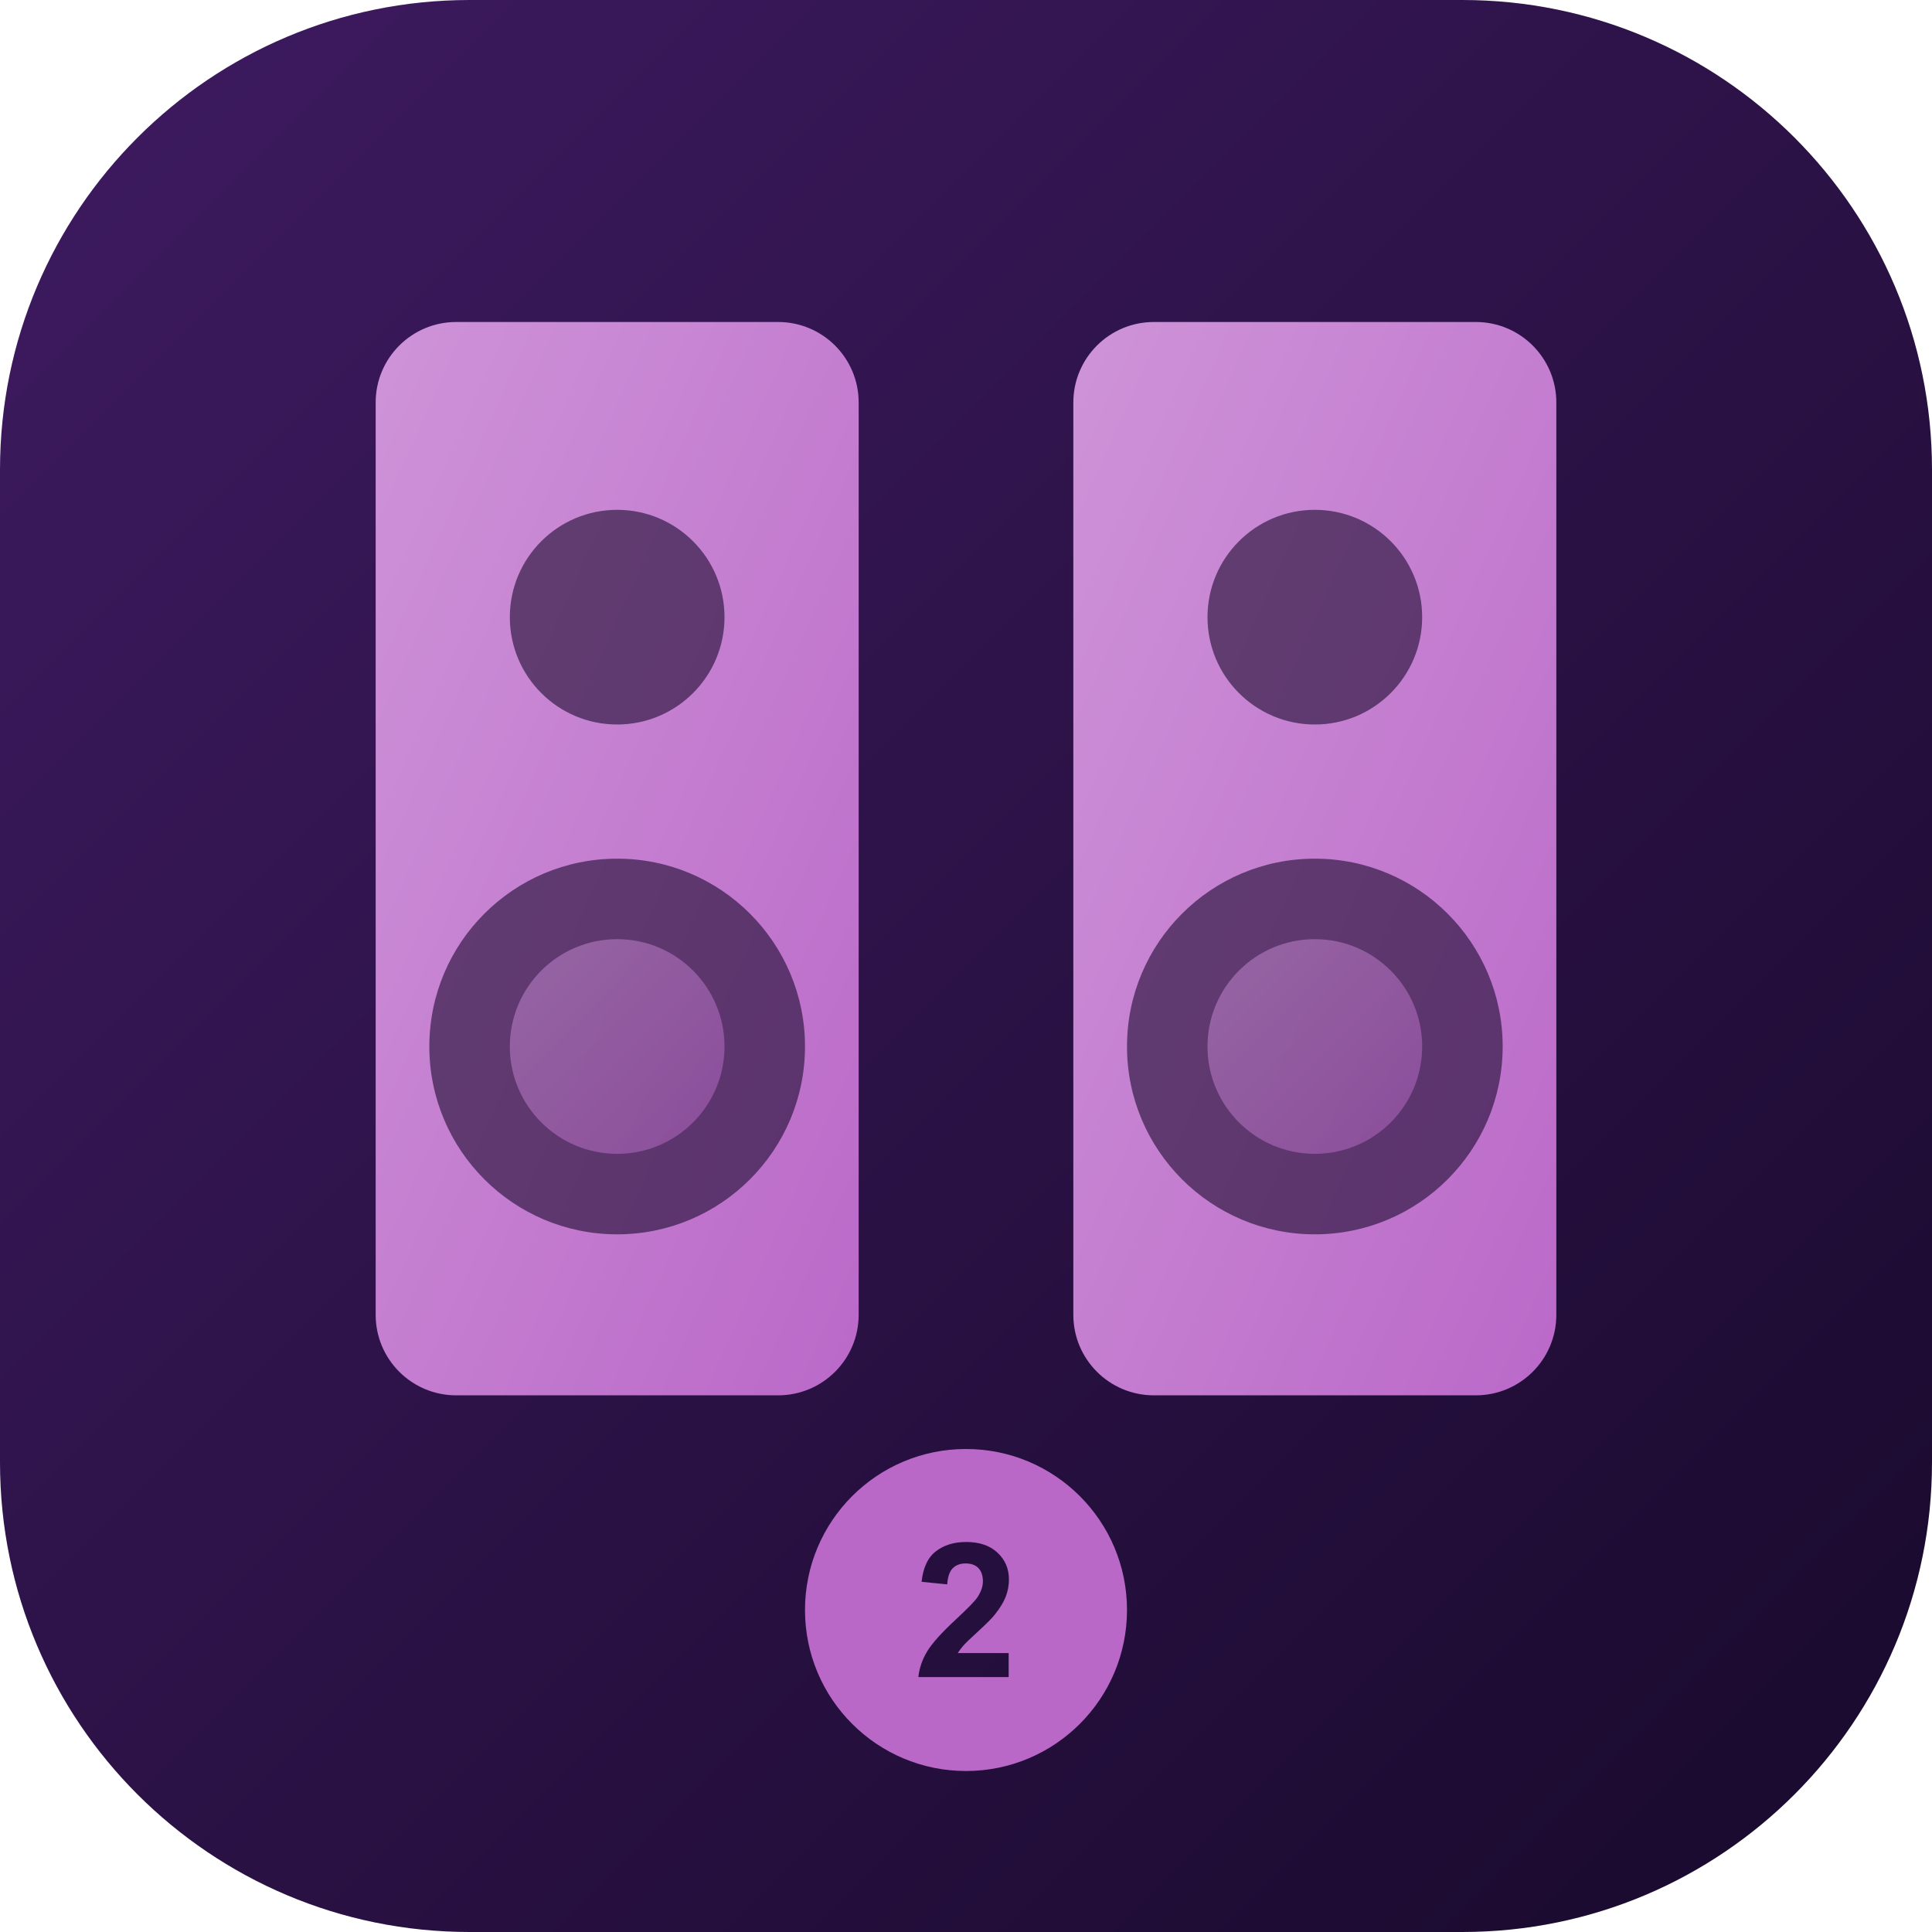
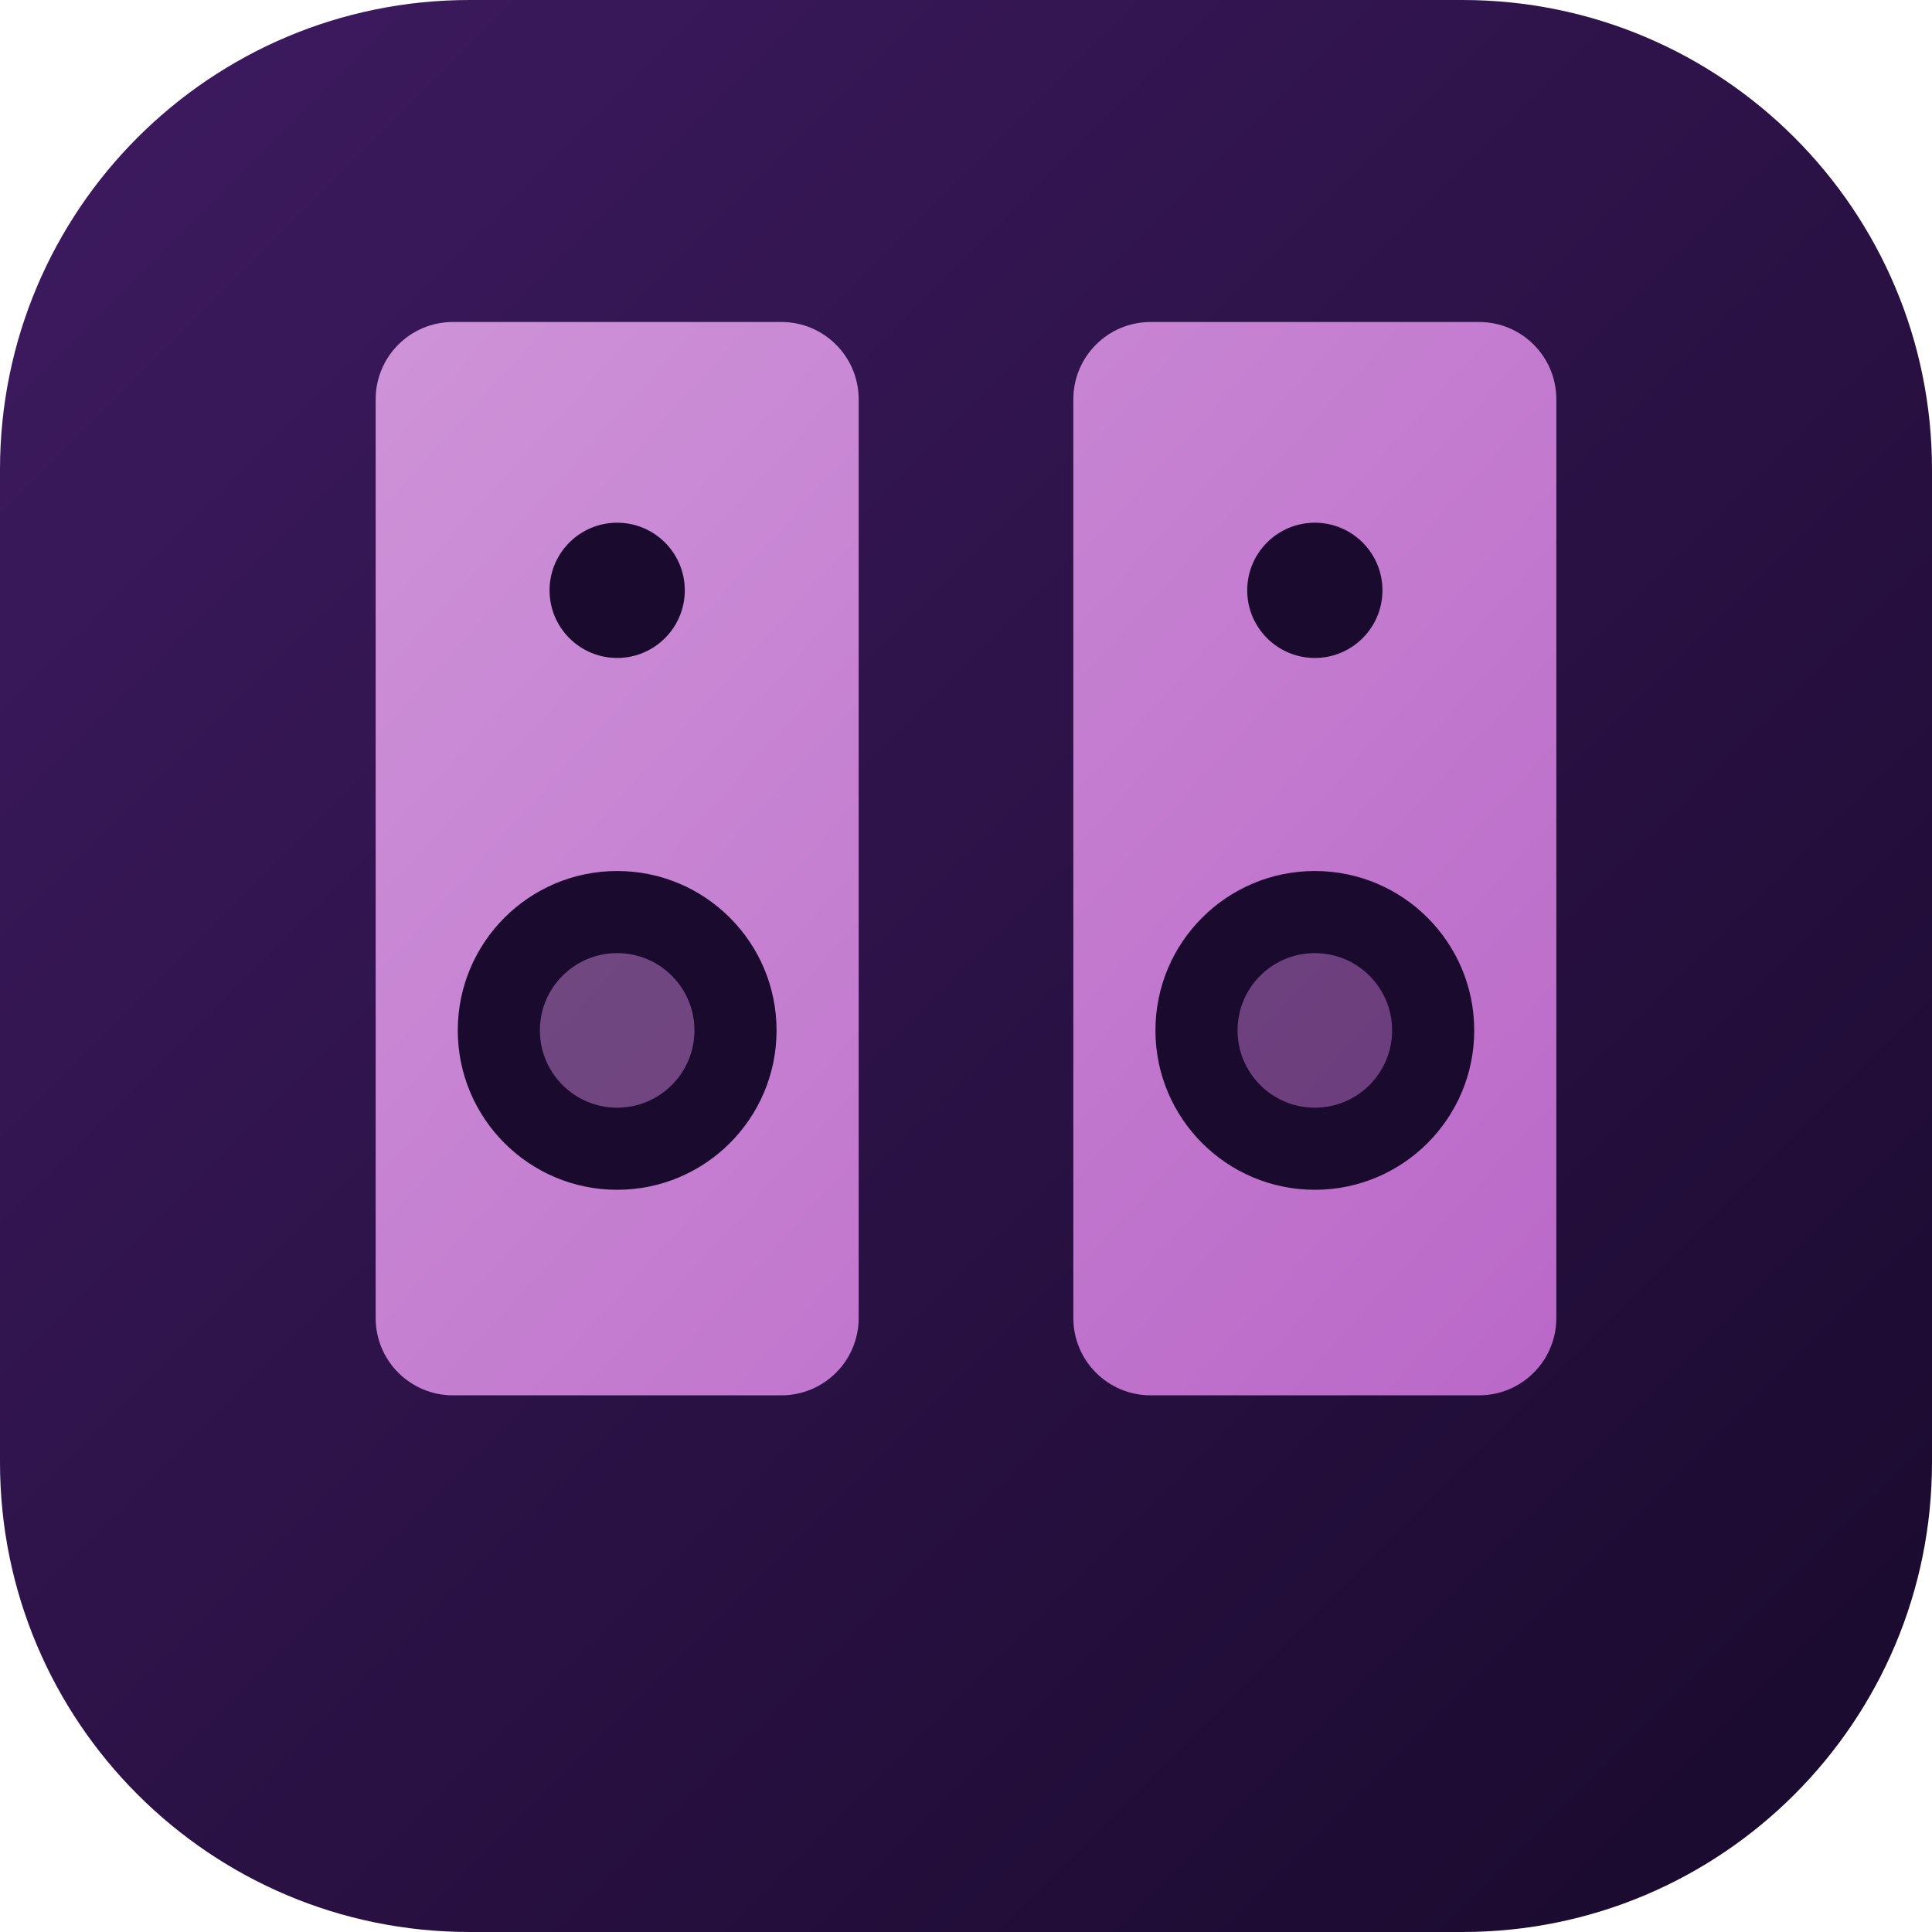
- <svg xmlns="http://www.w3.org/2000/svg" id="a" viewBox="0 0 144 144">
+ <svg xmlns="http://www.w3.org/2000/svg" viewBox="0 0 144 144" width="144" height="144" data-device-kind="speakers_large" data-badge-color="#ba68c8" data-badge-ink="#1a0a2e" role="img">
  <defs>
-     <style>
-       .h {
-         fill: #ba68c8;
-       }
- 
-       .i {
-         fill: url(#g);
-       }
- 
-       .i, .j, .k {
-         isolation: isolate;
-       }
- 
-       .i, .k {
-         opacity: .5;
-       }
- 
-       .l {
-         fill: url(#c);
-       }
- 
-       .m {
-         fill: url(#d);
-       }
- 
-       .n {
-         fill: url(#e);
-       }
- 
-       .j {
-         fill: #1a0a2e;
-         opacity: .6;
-       }
- 
-       .k {
-         fill: url(#f);
-       }
-     </style>
-     <linearGradient id="c" data-name="Безымянный градиент" x1="6" y1="372" x2="138" y2="504" gradientTransform="translate(0 -366)" gradientUnits="userSpaceOnUse">
-       <stop offset="0" stop-color="#3d1a5f" />
+     <linearGradient id="background" x1="6" y1="6" x2="138" y2="138" gradientUnits="userSpaceOnUse">
+       <stop stop-color="#3d1a5f" />
      <stop offset="1" stop-color="#1a0a2e" />
    </linearGradient>
-     <linearGradient id="d" data-name="Безымянный градиент 2" x1="-533.74" y1="322.12" x2="-532.74" y2="321.12" gradientTransform="translate(19243 25795) scale(36 -80)" gradientUnits="userSpaceOnUse">
-       <stop offset="0" stop-color="#ce93d8" />
-       <stop offset="1" stop-color="#ba68c8" />
-     </linearGradient>
-     <linearGradient id="e" data-name="Безымянный градиент 3" x1="-533.74" y1="322.12" x2="-532.74" y2="321.12" gradientTransform="translate(19295 25795) scale(36 -80)" gradientUnits="userSpaceOnUse">
-       <stop offset="0" stop-color="#ce93d8" />
-       <stop offset="1" stop-color="#ba68c8" />
-     </linearGradient>
-     <linearGradient id="f" data-name="Безымянный градиент 4" x1="-514.72" y1="294.72" x2="-513.72" y2="293.72" gradientTransform="translate(8273 4785) scale(16 -16)" gradientUnits="userSpaceOnUse">
-       <stop offset="0" stop-color="#ce93d8" />
-       <stop offset="1" stop-color="#ba68c8" />
-     </linearGradient>
-     <linearGradient id="g" data-name="Безымянный градиент 5" x1="-514.72" y1="294.72" x2="-513.72" y2="293.72" gradientTransform="translate(8325 4785) scale(16 -16)" gradientUnits="userSpaceOnUse">
-       <stop offset="0" stop-color="#ce93d8" />
+     <linearGradient id="symbol" x1="28" y1="24" x2="116" y2="104" gradientUnits="userSpaceOnUse">
+       <stop stop-color="#ce93d8" />
      <stop offset="1" stop-color="#ba68c8" />
    </linearGradient>
  </defs>
-   <g id="b">
-     <rect class="l" width="144" height="144" rx="35" ry="35" />
-     <rect class="m" x="28" y="24" width="36" height="80" rx="6" ry="6" />
-     <rect class="n" x="80" y="24" width="36" height="80" rx="6" ry="6" />
-     <circle class="j" cx="46" cy="46" r="8" />
-     <circle class="j" cx="46" cy="78" r="14" />
-     <circle class="k" cx="46" cy="78" r="8" />
-     <circle class="j" cx="98" cy="46" r="8" />
-     <circle class="j" cx="98" cy="78" r="14" />
-     <circle class="i" cx="98" cy="78" r="8" />
-     <path class="h" d="M72,108c-6.63,0-12,5.37-12,12s5.37,12,12,12,12-5.37,12-12-5.37-12-12-12ZM75.2,123.21h-.02v1.79h-6.73c.07-.67.29-1.31.66-1.92.36-.6,1.08-1.4,2.16-2.4.87-.81,1.4-1.35,1.59-1.64.26-.4.4-.79.4-1.18,0-.43-.12-.76-.34-.99-.23-.23-.55-.34-.95-.34s-.72.12-.96.36-.37.64-.41,1.2l-1.91-.19c.11-1.06.47-1.82,1.07-2.28s1.35-.69,2.26-.69c.99,0,1.77.27,2.33.8.57.53.85,1.2.85,1.99,0,.45-.08.88-.24,1.29-.16.41-.42.83-.77,1.28-.23.3-.65.72-1.26,1.28-.61.56-.99.92-1.15,1.11-.16.19-.29.36-.39.53h3.81Z" />
+   <rect width="144" height="144" rx="35" fill="url(#background)" />
+   <g id="device-symbol" fill="url(#symbol)">
+     <rect x="28" y="24" width="36" height="80" rx="5.76" />
+     <g fill="#1a0a2e">
+       <circle cx="46.0" cy="44.0" r="5.04" />
+       <circle cx="46.0" cy="76.8" r="11.88" />
+     </g>
+     <circle cx="46.0" cy="76.8" r="5.76" opacity=".5" />
+     <rect x="80" y="24" width="36" height="80" rx="5.76" />
+     <g fill="#1a0a2e">
+       <circle cx="98.0" cy="44.0" r="5.04" />
+       <circle cx="98.0" cy="76.8" r="11.88" />
+     </g>
+     <circle cx="98.0" cy="76.8" r="5.76" opacity=".5" />
  </g>
</svg>
